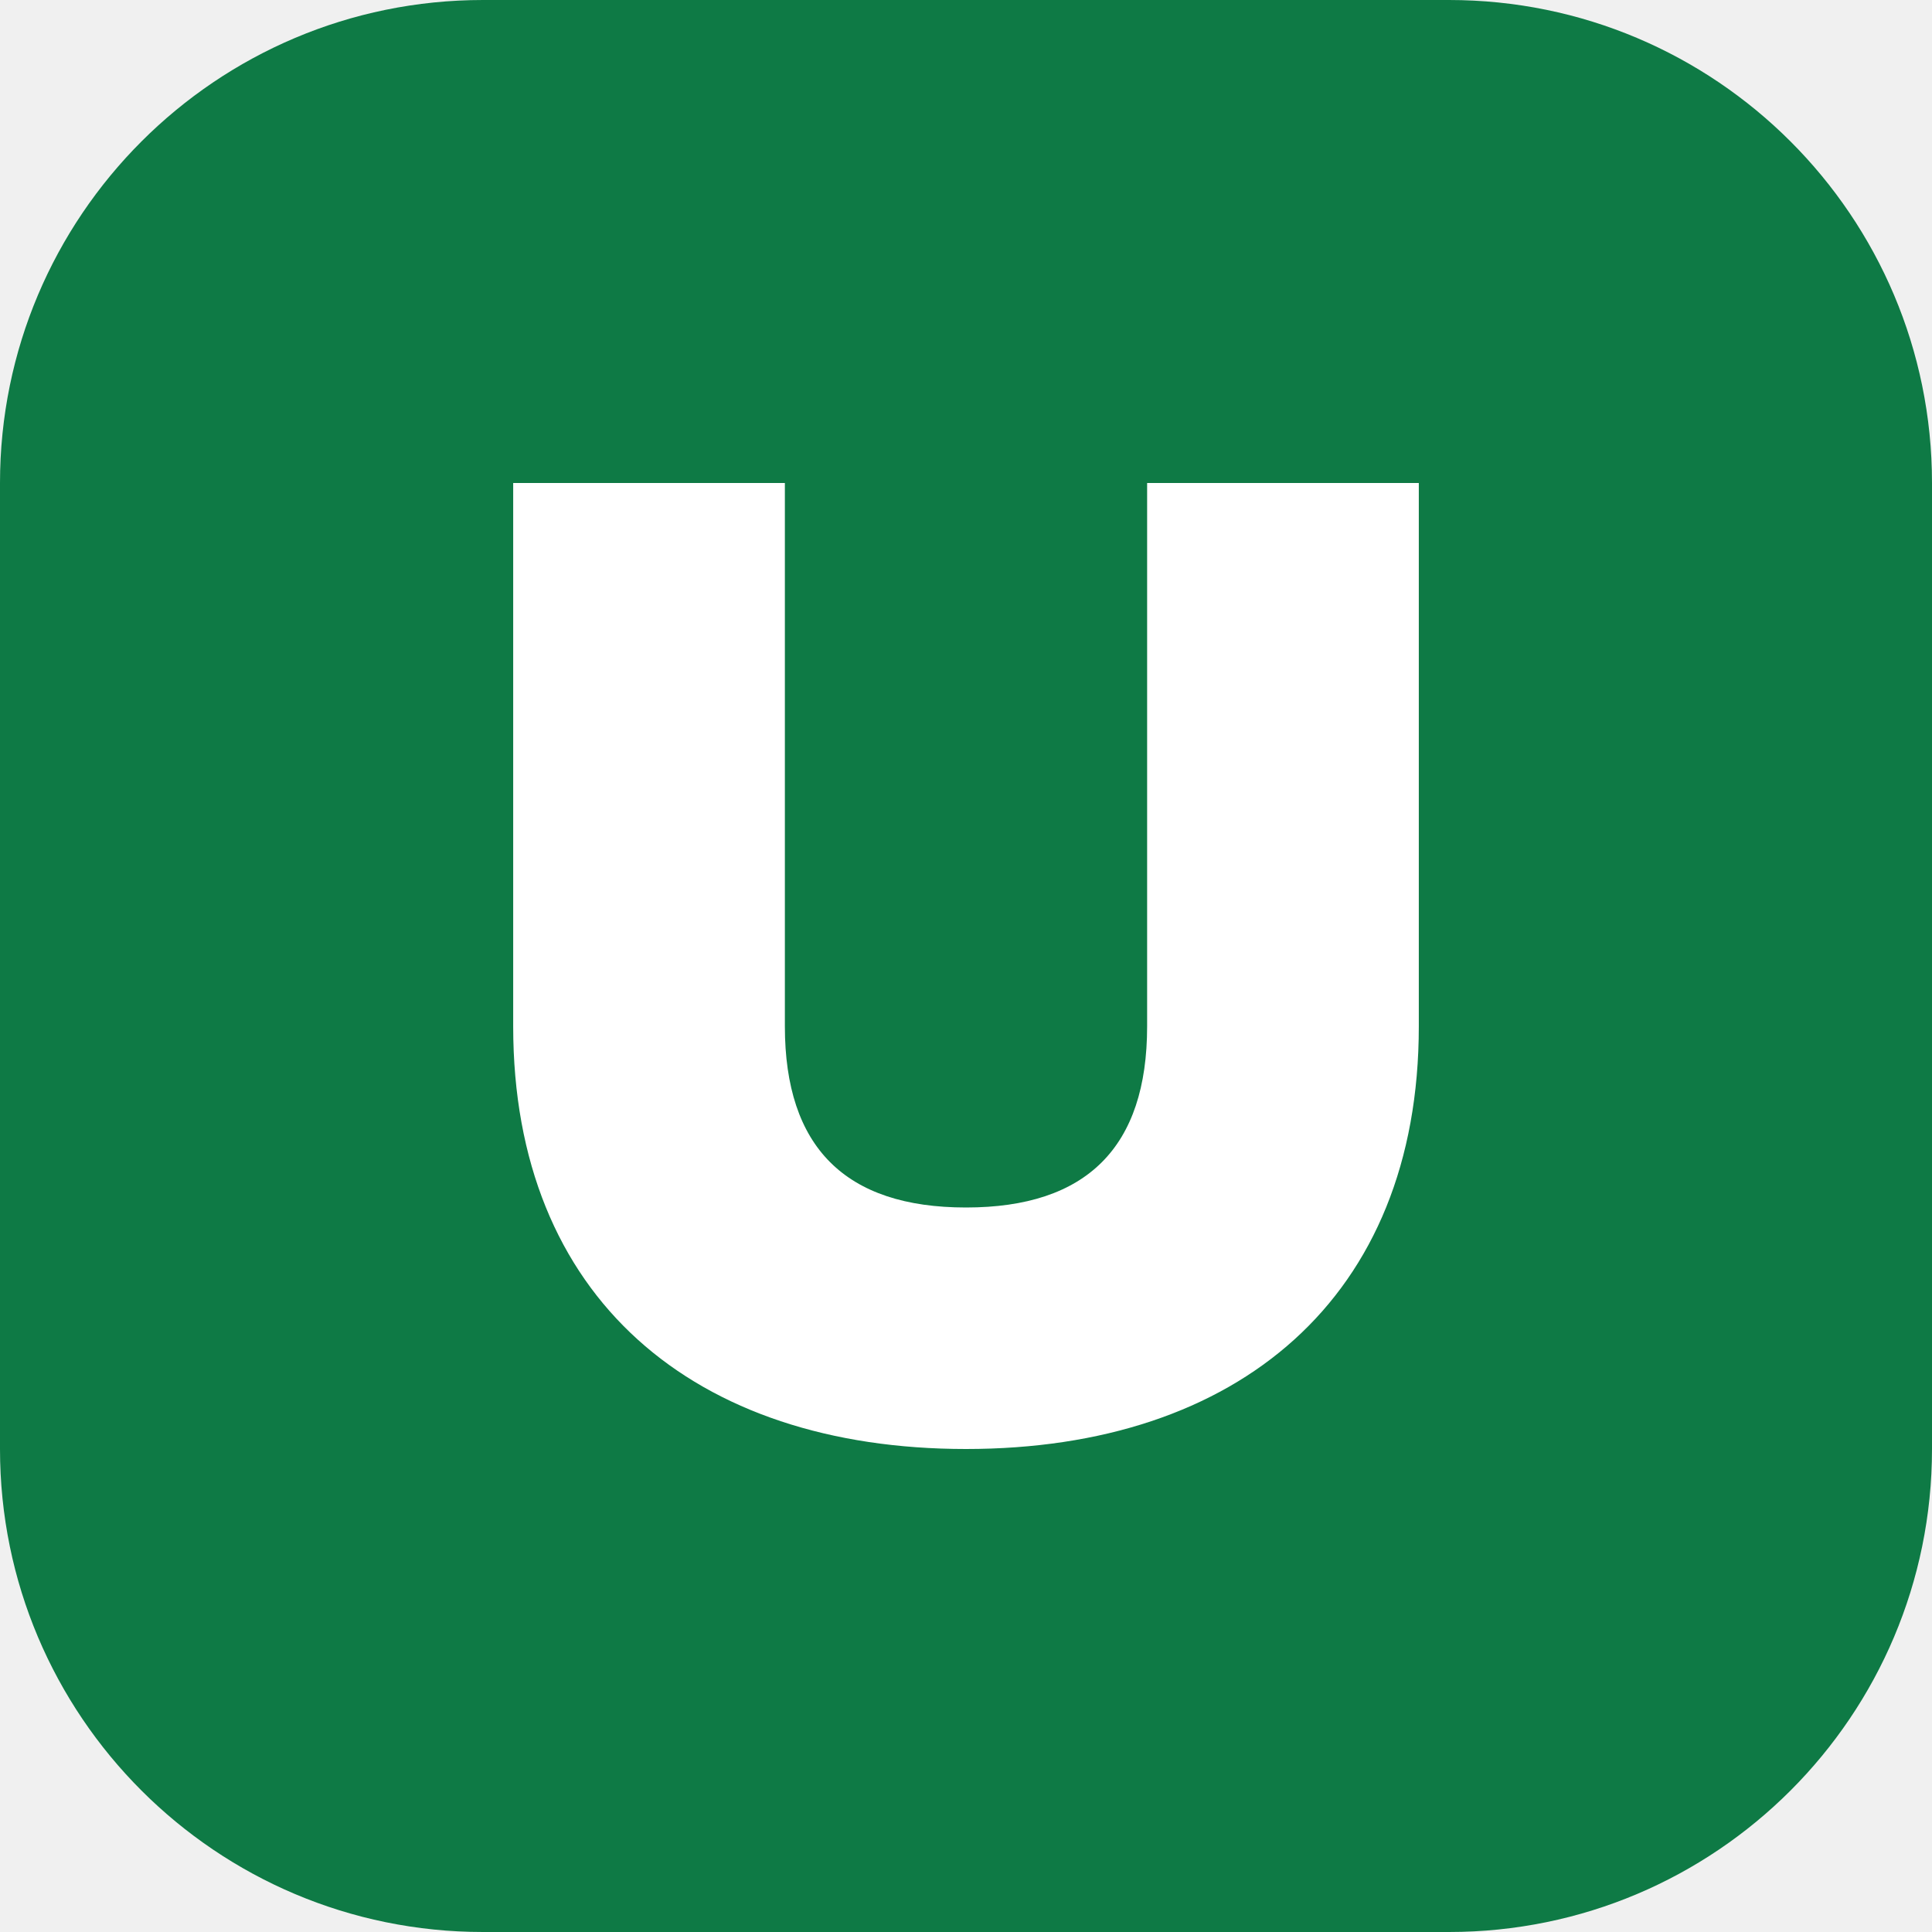
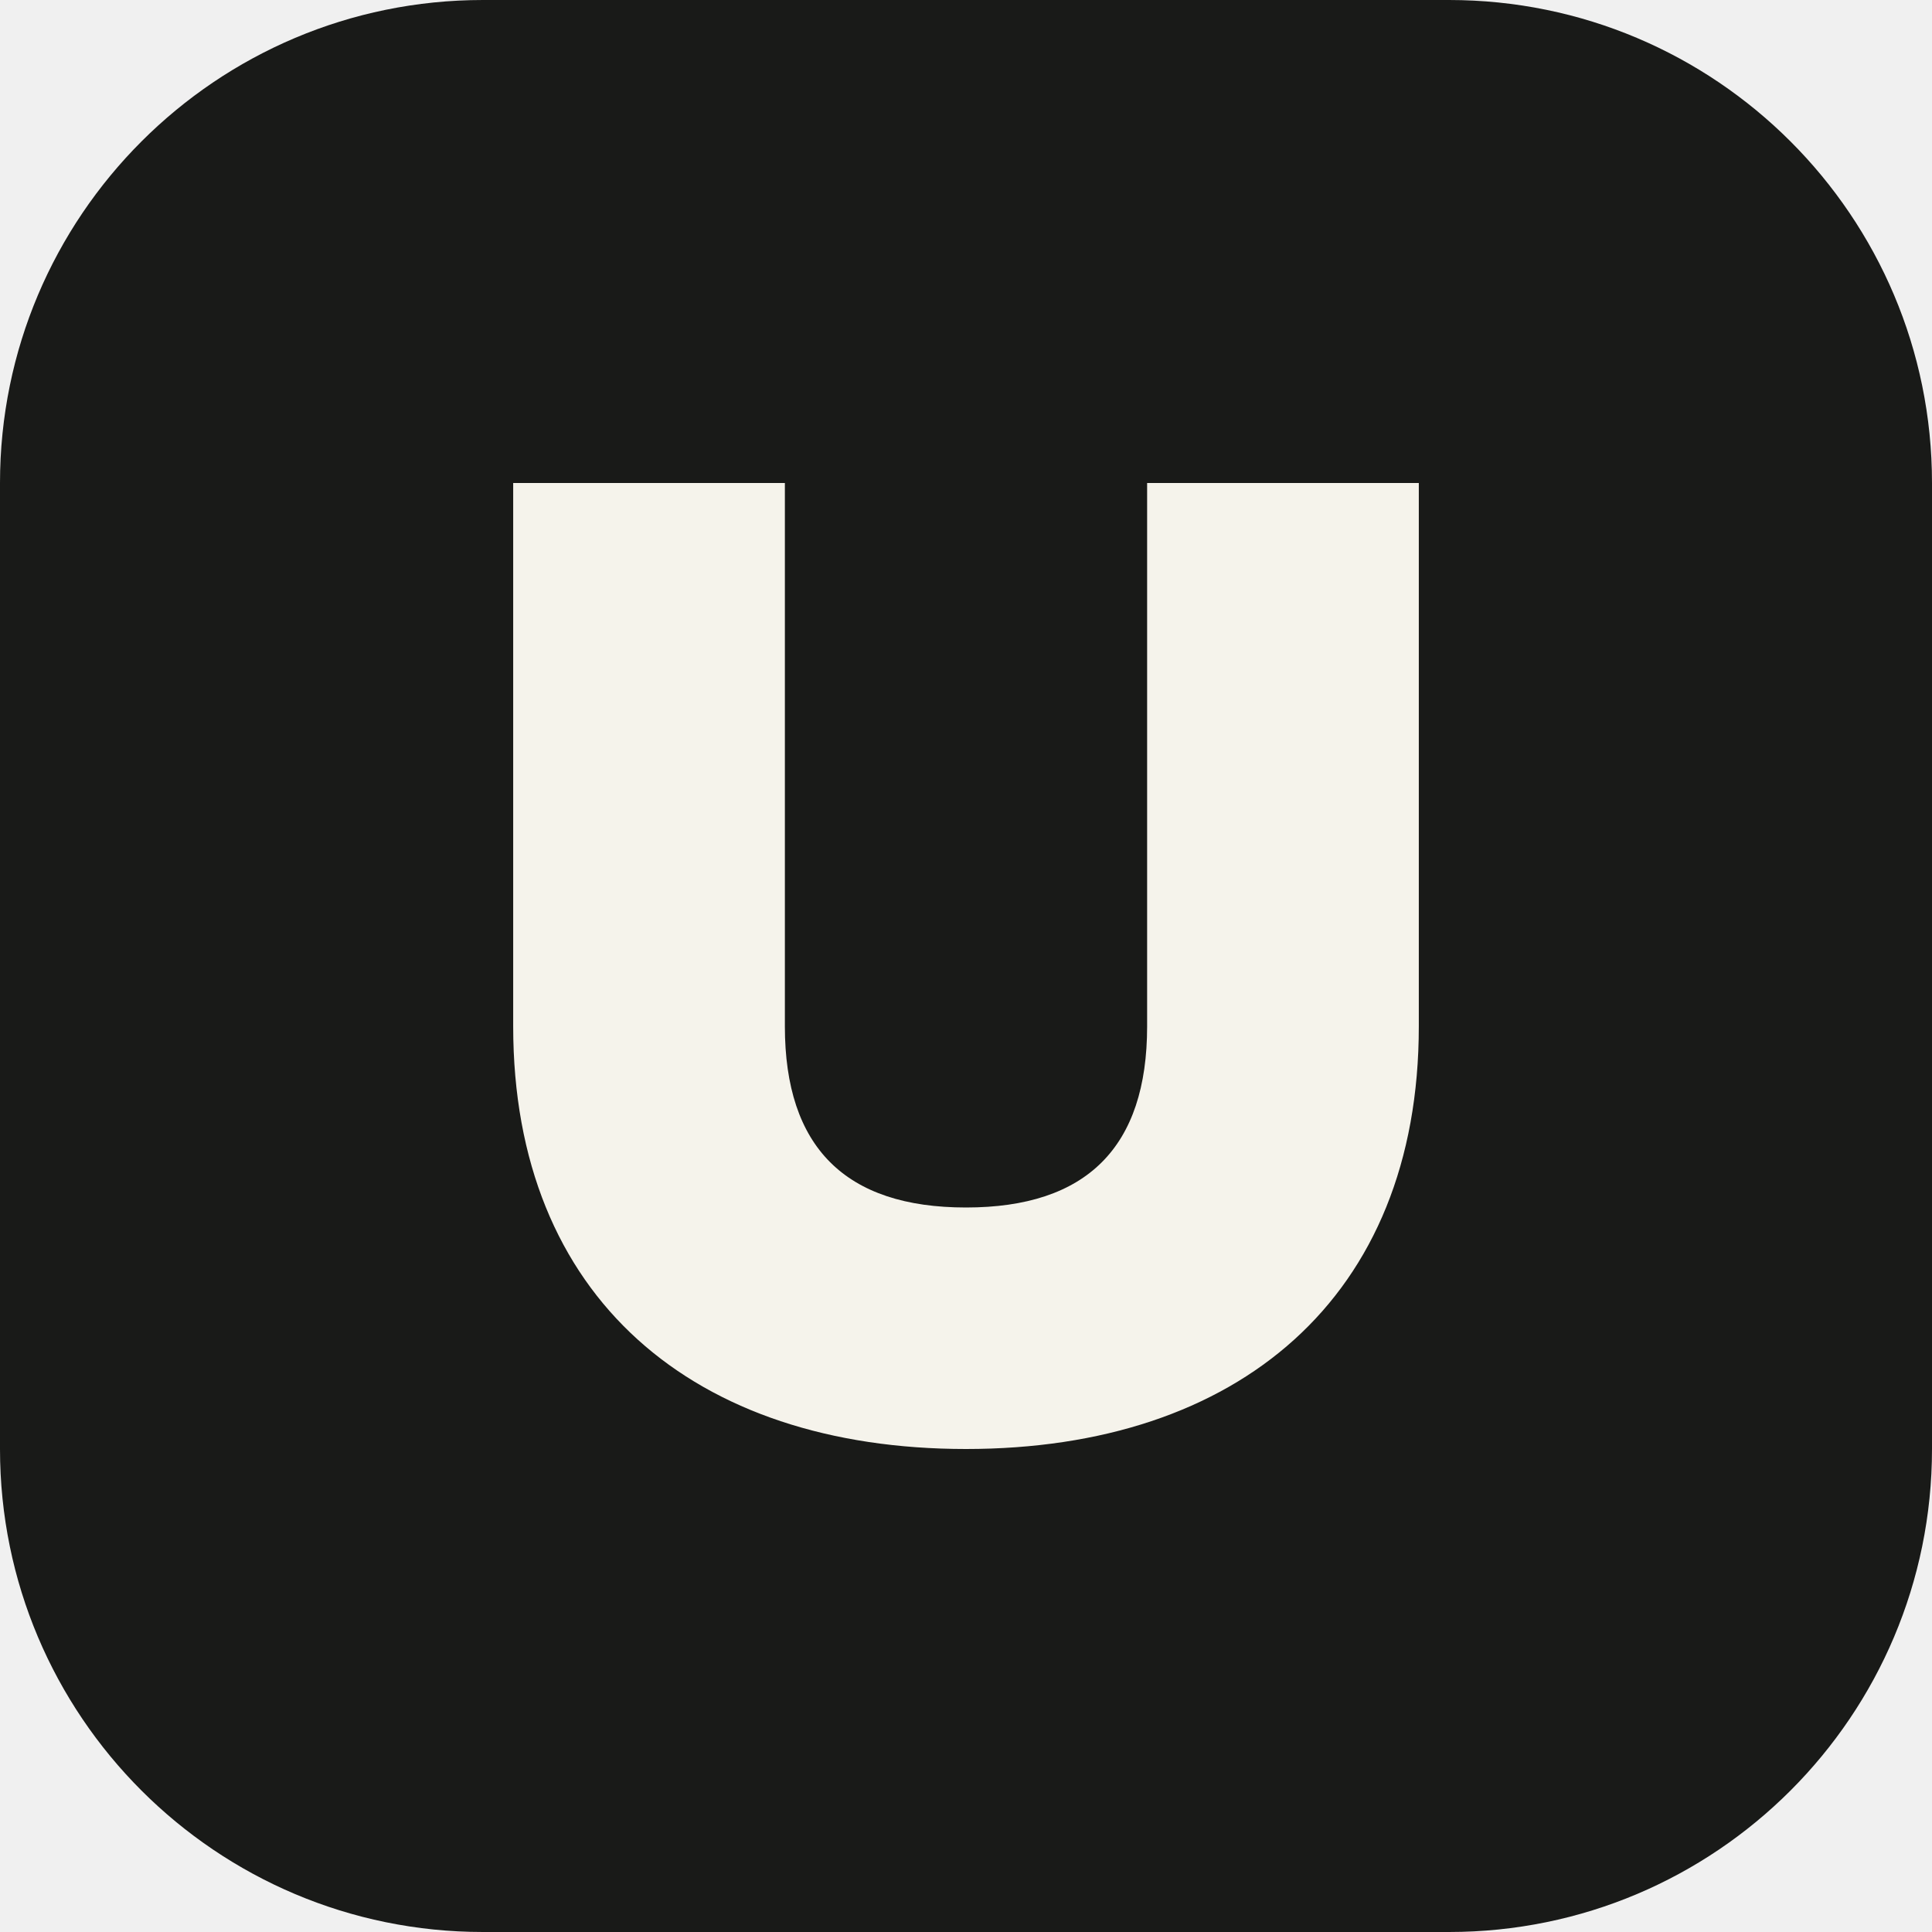
<svg xmlns="http://www.w3.org/2000/svg" viewBox="0 0 64 64">
-   <rect width="64" height="64" rx="16" fill="#0e7a45" />
-   <path d="M17 16v18c0 9 6 14 15 14s15-5 15-14V16h-9v18c0 4-2 6-6 6s-6-2-6-6V16z" fill="#fff" />
+   <rect width="64" height="64" rx="16" fill="#191a18" />
+   <path d="M17 16v18c0 9 6 14 15 14s15-5 15-14V16h-9v18c0 4-2 6-6 6s-6-2-6-6V16z" fill="#f5f3eb" />
</svg>
